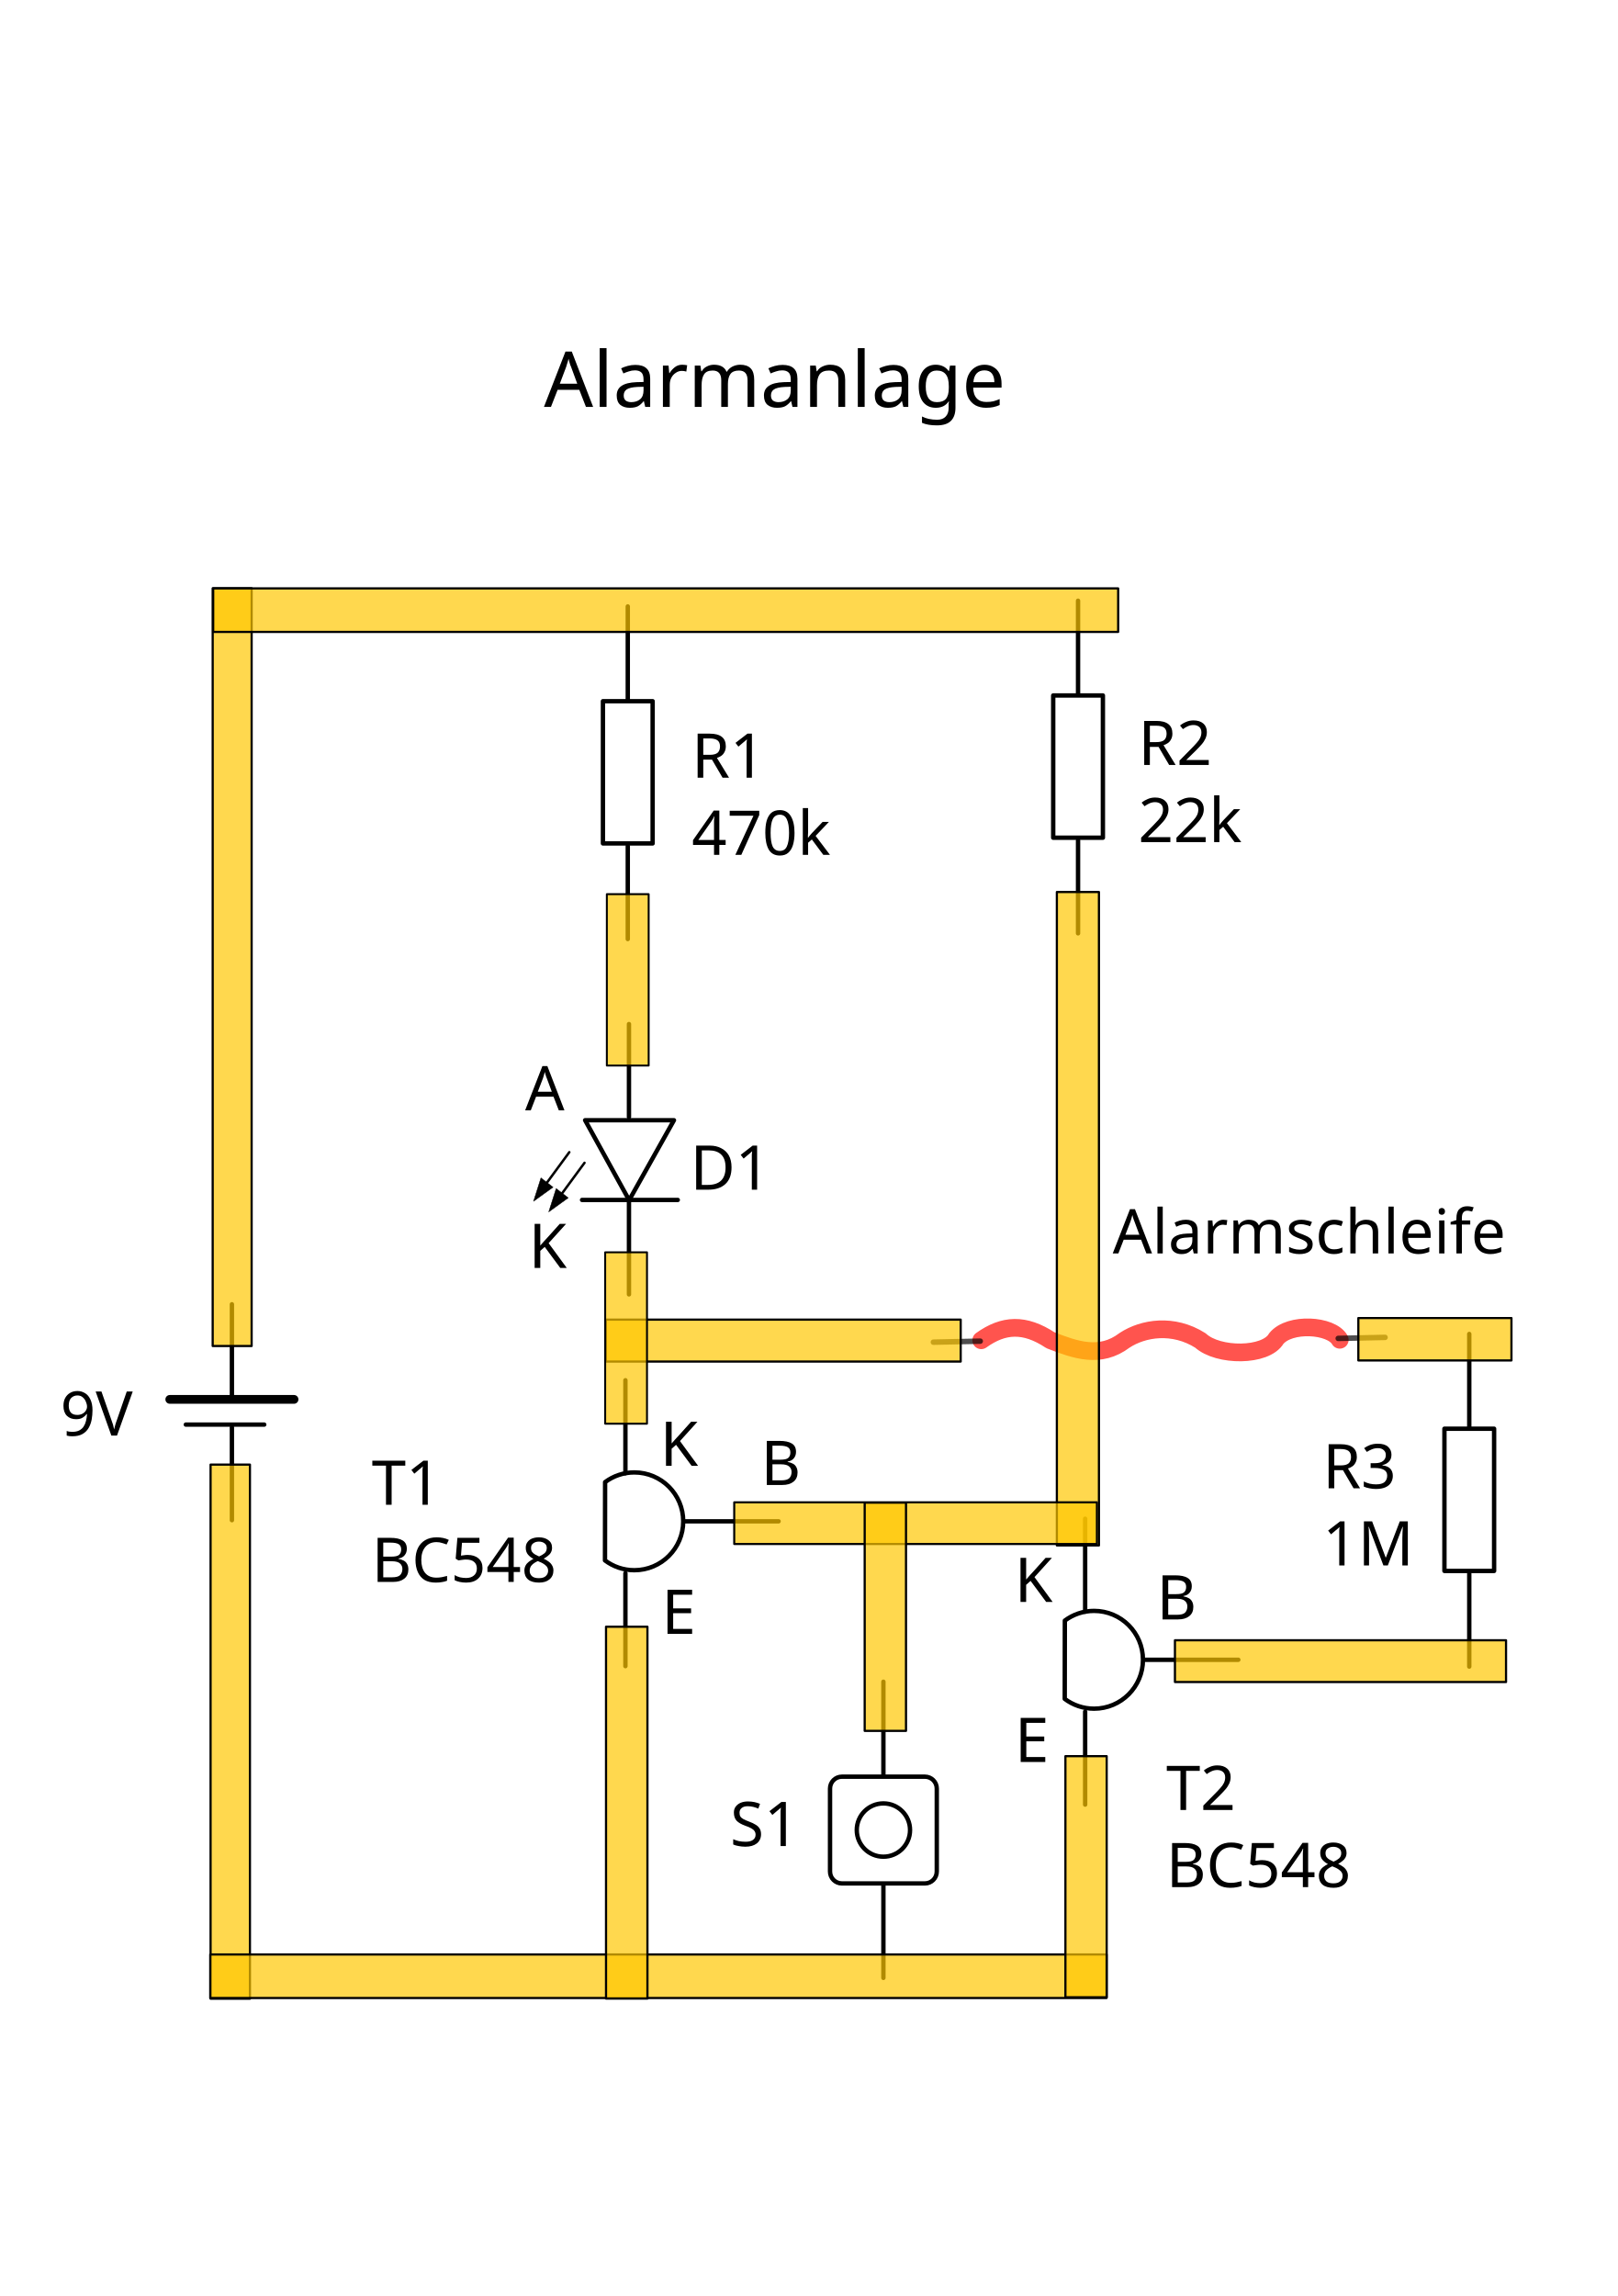
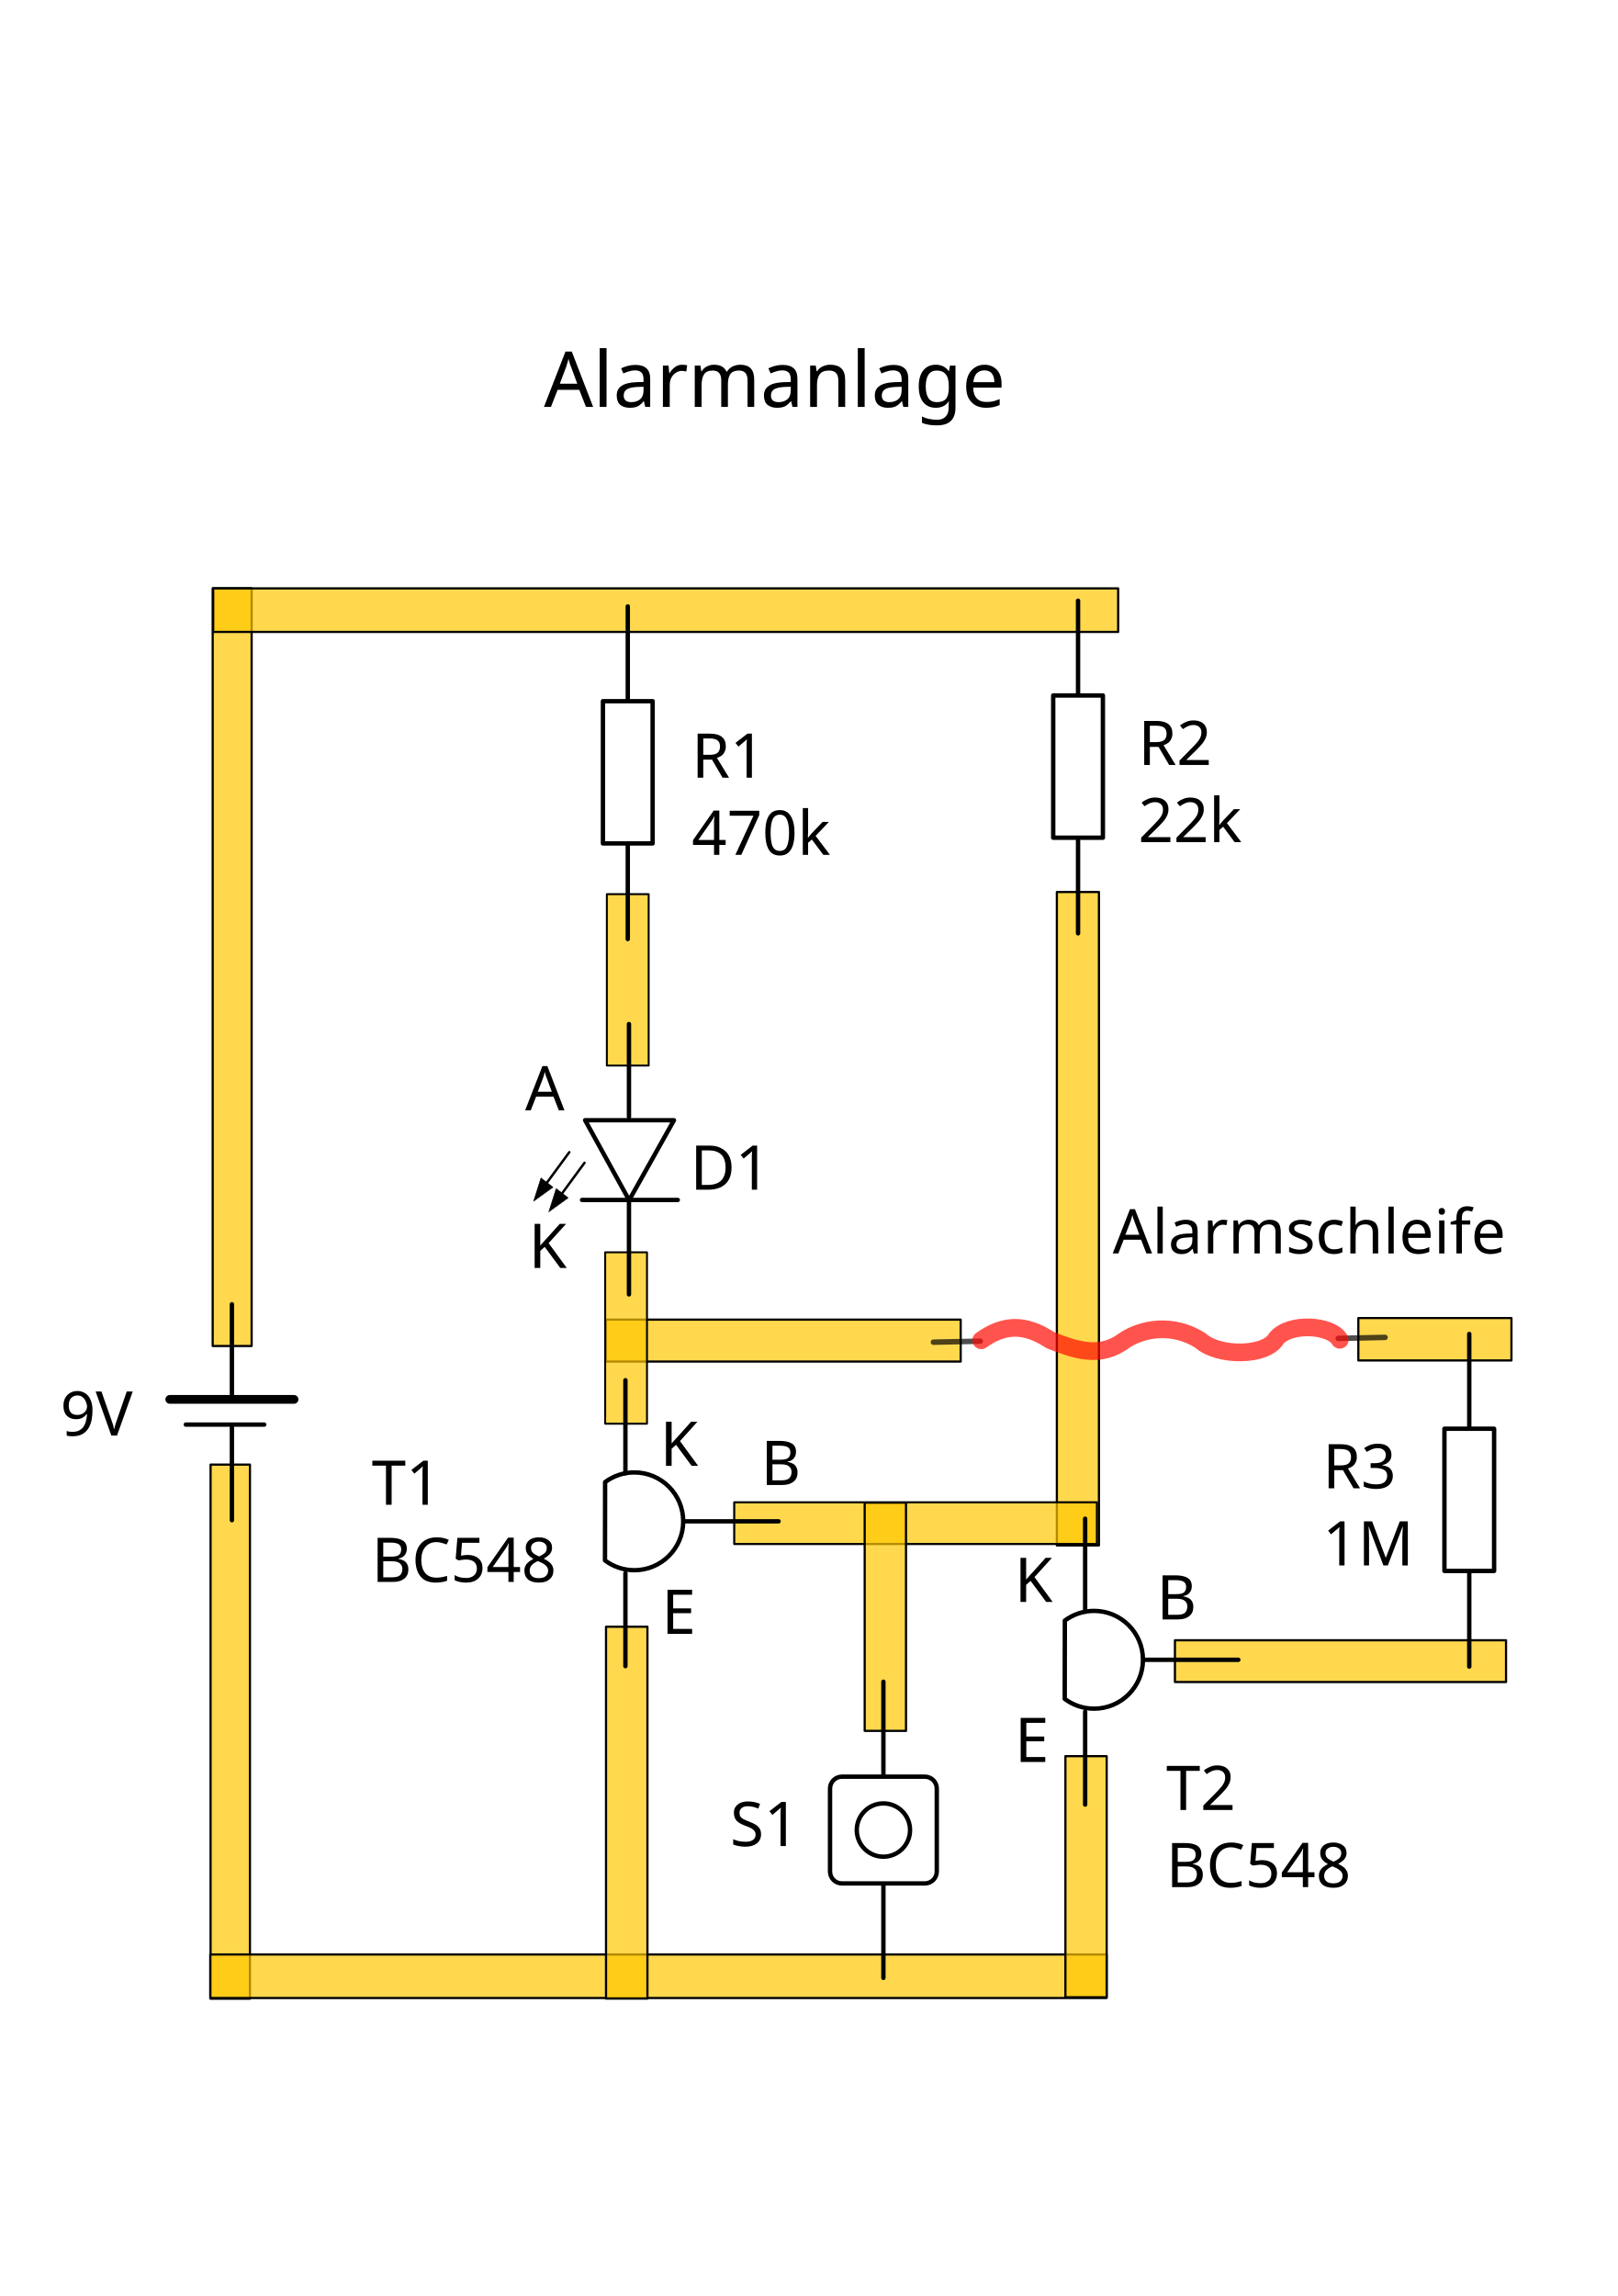
<svg xmlns="http://www.w3.org/2000/svg" width="148mm" height="210mm" viewBox="0 0 148 210" version="1.1" id="svg1">
  <defs id="defs1" />
+   <g id="layer4" style="display:inline">
+     <rect style="opacity:1;fill:#ffc700;fill-opacity:0.694;stroke:#000000;stroke-width:0.2;stroke-linecap:round;stroke-linejoin:round;stroke-dasharray:none" id="rect33" width="3.6" height="48.85" x="19.263" y="133.957" />
+     <rect style="opacity:1;fill:#ffc700;fill-opacity:0.694;stroke:#000000;stroke-width:0.2;stroke-linecap:round;stroke-linejoin:round;stroke-dasharray:none" id="rect33-9" width="3.563" height="69.308" x="19.456" y="53.803" />
+     <rect style="opacity:1;fill:#ffc700;fill-opacity:0.694;stroke:#000000;stroke-width:0.2;stroke-linecap:round;stroke-linejoin:round;stroke-dasharray:none" id="rect34" width="81.993" height="3.981" x="19.233" y="178.762" />
+     <rect style="opacity:1;fill:#ffc700;fill-opacity:0.694;stroke:#000000;stroke-width:0.2;stroke-linecap:round;stroke-linejoin:round;stroke-dasharray:none" id="rect34-5" width="82.783" height="3.98" x="19.502" y="53.816" />
+     <rect style="opacity:1;fill:#ffc700;fill-opacity:0.694;stroke:#000000;stroke-width:0.2;stroke-linecap:round;stroke-linejoin:round;stroke-dasharray:none" id="rect35" width="3.788" height="34.012" x="55.437" y="148.786" />
+     <rect style="opacity:1;fill:#ffc700;fill-opacity:0.694;stroke:#000000;stroke-width:0.2;stroke-linecap:round;stroke-linejoin:round;stroke-dasharray:none" id="rect38" width="32.462" height="3.835" x="55.418" y="120.697" />
+     <rect style="display:inline;opacity:1;fill:#ffc700;fill-opacity:0.694;stroke:#000000;stroke-width:0.175;stroke-linecap:round;stroke-linejoin:round;stroke-dasharray:none" id="rect36" width="3.825" height="15.677" x="55.512" y="81.783" />
+     <rect style="display:inline;opacity:1;fill:#ffc700;fill-opacity:0.694;stroke:#000000;stroke-width:0.175;stroke-linecap:round;stroke-linejoin:round;stroke-dasharray:none" id="rect36-9" width="3.825" height="15.677" x="55.36" y="114.539" />
+     <rect style="display:inline;opacity:1;fill:#ffc700;fill-opacity:0.694;stroke:#000000;stroke-width:0.2;stroke-linecap:round;stroke-linejoin:round;stroke-dasharray:none" id="rect37" width="3.85" height="59.766" x="96.677" y="81.585" />
+     <rect style="opacity:1;fill:#ffc700;fill-opacity:0.694;stroke:#000000;stroke-width:0.189;stroke-linecap:round;stroke-linejoin:round;stroke-dasharray:none" id="rect40" width="33.177" height="3.811" x="67.164" y="137.408" />
+     <rect style="display:inline;opacity:1;fill:#ffc700;fill-opacity:0.694;stroke:#000000;stroke-width:0.2;stroke-linecap:round;stroke-linejoin:round;stroke-dasharray:none" id="rect40-1" width="14.006" height="3.876" x="124.256" y="120.554" />
+     <rect style="display:inline;opacity:1;fill:#ffc700;fill-opacity:0.694;stroke:#000000;stroke-width:0.2;stroke-linecap:round;stroke-linejoin:round;stroke-dasharray:none" id="rect40-2" width="30.287" height="3.82" x="107.479" y="150.024" />
+     <rect style="opacity:1;fill:#ffc700;fill-opacity:0.694;stroke:#000000;stroke-width:0.2;stroke-linecap:round;stroke-linejoin:round;stroke-dasharray:none" id="rect41" width="3.775" height="22.054" x="97.46" y="160.624" />
+     <rect style="display:inline;opacity:1;fill:#ffc700;fill-opacity:0.694;stroke:#000000;stroke-width:0.2;stroke-linecap:round;stroke-linejoin:round;stroke-dasharray:none" id="rect41-9" width="3.78" height="20.874" x="79.098" y="137.438" />
+   </g>
  <g id="layer3" style="display:inline">
    <g id="g26" transform="translate(-68.3551,120.1344)">
      <path id="path25" style="fill:none;stroke:#000000;stroke-width:0.4;stroke-linecap:round;stroke-linejoin:round" d="m 165.753,35.252 c 0.748,0.562 1.677,0.895 2.684,0.895 2.47,-1e-6 4.472,-2.002 4.472,-4.472 0,-2.47 -2.002,-4.472 -4.472,-4.472 -1.002,0 -1.928,0.33 -2.674,0.887 z" />
      <path style="fill:none;stroke:#000000;stroke-width:0.4;stroke-linecap:round;stroke-linejoin:round" d="M 167.62,27.272 V 18.772" id="path26" />
      <path style="fill:none;stroke:#000000;stroke-width:0.4;stroke-linecap:round;stroke-linejoin:round" d="M 167.62,44.92 V 36.42" id="path26-4" />
      <path style="fill:none;stroke:#000000;stroke-width:0.4;stroke-linecap:round;stroke-linejoin:round" d="m 181.631,31.675 h -8.5" id="path26-4-9" />
    </g>
    <g id="g27" transform="translate(-131.9864,16.19559)">
      <rect style="fill:none;fill-opacity:1;stroke:#000000;stroke-width:0.4;stroke-linecap:round;stroke-linejoin:round;stroke-dasharray:none" id="rect8-8-5-8" width="4.545" height="13.01" x="187.141" y="47.937" />
      <path style="fill:none;stroke:#000000;stroke-width:0.4;stroke-linecap:round;stroke-linejoin:round" d="M 189.413,47.77 V 39.27" id="path26-4-6-3" />
      <path style="fill:none;stroke:#000000;stroke-width:0.4;stroke-linecap:round;stroke-linejoin:round" d="M 189.413,69.694 V 61.193" id="path26-4-6-2" />
    </g>
    <g id="g27-2" transform="translate(-90.79765,15.67293)">
      <rect style="fill:none;fill-opacity:1;stroke:#000000;stroke-width:0.4;stroke-linecap:round;stroke-linejoin:round;stroke-dasharray:none" id="rect8-8-5-8-4" width="4.545" height="13.01" x="187.141" y="47.937" />
      <path style="fill:none;stroke:#000000;stroke-width:0.4;stroke-linecap:round;stroke-linejoin:round" d="M 189.413,47.77 V 39.27" id="path26-4-6-3-7" />
      <path style="fill:none;stroke:#000000;stroke-width:0.4;stroke-linecap:round;stroke-linejoin:round" d="M 189.413,69.694 V 61.193" id="path26-4-6-2-7" />
    </g>
    <g id="g27-3" transform="translate(-55.01074,82.73777)">
      <rect style="fill:none;fill-opacity:1;stroke:#000000;stroke-width:0.4;stroke-linecap:round;stroke-linejoin:round;stroke-dasharray:none" id="rect8-8-5-8-8" width="4.545" height="13.01" x="187.141" y="47.937" />
      <path style="fill:none;stroke:#000000;stroke-width:0.4;stroke-linecap:round;stroke-linejoin:round" d="M 189.413,47.77 V 39.27" id="path26-4-6-3-3" />
      <path style="fill:none;stroke:#000000;stroke-width:0.4;stroke-linecap:round;stroke-linejoin:round" d="M 189.413,69.694 V 61.193" id="path26-4-6-2-6" />
    </g>
    <g id="g33" transform="translate(-90.64265,109.9026)">
      <path id="path25-7" style="fill:none;stroke:#000000;stroke-width:0.4;stroke-linecap:round;stroke-linejoin:round" d="m 145.985,32.819 c 0.748,0.562 1.677,0.895 2.684,0.895 2.47,-1e-6 4.472,-2.002 4.472,-4.472 0,-2.47 -2.002,-4.472 -4.472,-4.472 -1.002,0 -1.928,0.33 -2.674,0.887 z" />
      <path style="fill:none;stroke:#000000;stroke-width:0.4;stroke-linecap:round;stroke-linejoin:round" d="M 147.853,24.84 V 16.34" id="path26-49" />
      <path style="fill:none;stroke:#000000;stroke-width:0.4;stroke-linecap:round;stroke-linejoin:round" d="M 147.853,42.488 V 33.987" id="path26-4-6" />
      <path style="fill:none;stroke:#000000;stroke-width:0.4;stroke-linecap:round;stroke-linejoin:round" d="m 161.864,29.242 h -8.5" id="path26-4-9-3" />
    </g>
    <g id="g32" transform="translate(-126.4213,-40.68251)">
      <g id="g31">
        <path style="fill:none;fill-opacity:1;stroke:#000000;stroke-width:0.8;stroke-linecap:round;stroke-linejoin:round;stroke-dasharray:none" d="m 141.952,168.675 h 11.366" id="path23-4" />
        <path style="fill:none;fill-opacity:1;stroke:#000000;stroke-width:0.4;stroke-linecap:round;stroke-linejoin:round;stroke-dasharray:none" d="m 143.419,170.981 h 7.173" id="path24-5" />
      </g>
      <path style="fill:none;stroke:#000000;stroke-width:0.4;stroke-linecap:round;stroke-linejoin:round" d="m 147.635,168.475 v -8.5" id="path26-4-6-33" />
      <path style="fill:none;stroke:#000000;stroke-width:0.4;stroke-linecap:round;stroke-linejoin:round" d="m 147.635,179.725 v -8.5" id="path26-4-6-1" />
    </g>
    <g id="g29" style="display:inline" transform="translate(-129.0879,7.236539)">
      <path style="fill:none;stroke:#000000;stroke-width:0.4;stroke-linecap:round;stroke-linejoin:round" d="M 186.623,94.928 V 86.428" id="path26-4-6-5" />
      <path style="fill:none;stroke:#000000;stroke-width:0.4;stroke-linecap:round;stroke-linejoin:round" d="m 186.623,111.153 v -8.5" id="path26-4-6-5-1" />
      <g id="g28">
        <g id="g8-7" transform="translate(111.2495,-19.99381)">
          <g id="g7-0" transform="translate(0.8151662,0.04658093)">
            <path style="fill:#000000;fill-opacity:1;stroke:#000000;stroke-width:0.223;stroke-linecap:round;stroke-linejoin:round;stroke-dasharray:none" d="m 70.492,119.066 -3.011,4.1" id="path3-4-7-3" />
            <path style="fill:#020202;fill-opacity:1;stroke:#000000;stroke-width:0.038;stroke-linecap:round;stroke-linejoin:round;stroke-dasharray:none" d="m 67.22,123.556 0.679,-2.139 1.105,0.852 z" id="path4-0-6" />
          </g>
          <g id="g7-8-8" transform="translate(-0.5750581,-0.9257486)">
            <path style="fill:#000000;fill-opacity:1;stroke:#000000;stroke-width:0.223;stroke-linecap:round;stroke-linejoin:round;stroke-dasharray:none" d="m 70.492,119.066 -3.011,4.1" id="path3-4-7-4-5" />
            <path style="fill:#020202;fill-opacity:1;stroke:#000000;stroke-width:0.038;stroke-linecap:round;stroke-linejoin:round;stroke-dasharray:none" d="m 67.22,123.556 0.679,-2.139 1.105,0.852 z" id="path4-0-1-4" />
          </g>
          <path style="fill:#020202;fill-opacity:1;stroke:#000000;stroke-width:0.4;stroke-linecap:round;stroke-linejoin:round;stroke-dasharray:none" d="m 71.082,122.508 h 8.757" id="path6-0" />
          <path style="fill:none;fill-opacity:1;stroke:#000000;stroke-width:0.4;stroke-linecap:round;stroke-linejoin:round;stroke-dasharray:none" d="m 75.391,122.531 -4.029,-7.313 h 8.128 z" id="path7-9" />
        </g>
      </g>
    </g>
    <g id="g30" transform="rotate(-90,128.0094,208.6974)" style="display:inline">
      <path style="fill:none;stroke:#000000;stroke-width:0.4;stroke-linecap:round;stroke-linejoin:round" d="m 182.891,161.498 h -8.5" id="path26-49-9" />
      <path style="fill:none;stroke:#000000;stroke-width:0.4;stroke-linecap:round;stroke-linejoin:round" d="m 164.303,161.498 h -8.5" id="path26-49-9-6" />
      <circle style="fill:none;stroke:#000000;stroke-width:0.4;stroke-linecap:round;stroke-linejoin:round;stroke-dasharray:none" id="path29" cx="169.324" cy="161.498" r="2.437" />
      <rect style="fill:none;stroke:#000000;stroke-width:0.4;stroke-linecap:round;stroke-linejoin:round;stroke-dasharray:none" id="rect29" width="9.764" height="9.764" x="164.442" y="156.616" ry="1.087" />
    </g>
-     <path style="display:inline;fill:none;fill-opacity:0.694;stroke:#ff0900;stroke-width:1.621;stroke-linecap:round;stroke-linejoin:round;stroke-dasharray:none;stroke-opacity:0.694" d="m 89.76,122.585 c 2.043,-1.461 3.96,-1.567 6.333,0 2.262,0.872 4.523,1.714 6.785,0 1.689,-1.106 4.434,-1.561 6.936,0.023 1.612,1.481 5.982,1.48 6.936,-0.18 1.221,-1.493 5.033,-1.261 5.805,0.113" id="path22-0-0" />
    <path style="opacity:1;fill:none;fill-opacity:0.694;stroke:#020000;stroke-width:0.5;stroke-linecap:round;stroke-linejoin:round;stroke-dasharray:none;stroke-opacity:0.694" d="m 122.415,122.415 4.285,-0.093" id="path41" />
    <path style="display:inline;fill:none;fill-opacity:0.694;stroke:#020000;stroke-width:0.5;stroke-linecap:round;stroke-linejoin:round;stroke-dasharray:none;stroke-opacity:0.694" d="m 85.383,122.76 4.285,-0.093" id="path41-1" />
-   </g>
-   <g id="layer4" style="display:inline">
-     <rect style="opacity:1;fill:#ffc700;fill-opacity:0.694;stroke:#000000;stroke-width:0.2;stroke-linecap:round;stroke-linejoin:round;stroke-dasharray:none" id="rect33" width="3.6" height="48.85" x="19.263" y="133.957" />
-     <rect style="opacity:1;fill:#ffc700;fill-opacity:0.694;stroke:#000000;stroke-width:0.2;stroke-linecap:round;stroke-linejoin:round;stroke-dasharray:none" id="rect33-9" width="3.563" height="69.308" x="19.456" y="53.803" />
-     <rect style="opacity:1;fill:#ffc700;fill-opacity:0.694;stroke:#000000;stroke-width:0.2;stroke-linecap:round;stroke-linejoin:round;stroke-dasharray:none" id="rect34" width="81.993" height="3.981" x="19.233" y="178.762" />
-     <rect style="opacity:1;fill:#ffc700;fill-opacity:0.694;stroke:#000000;stroke-width:0.2;stroke-linecap:round;stroke-linejoin:round;stroke-dasharray:none" id="rect34-5" width="82.783" height="3.98" x="19.502" y="53.816" />
-     <rect style="opacity:1;fill:#ffc700;fill-opacity:0.694;stroke:#000000;stroke-width:0.2;stroke-linecap:round;stroke-linejoin:round;stroke-dasharray:none" id="rect35" width="3.788" height="34.012" x="55.437" y="148.786" />
-     <rect style="opacity:1;fill:#ffc700;fill-opacity:0.694;stroke:#000000;stroke-width:0.2;stroke-linecap:round;stroke-linejoin:round;stroke-dasharray:none" id="rect38" width="32.462" height="3.835" x="55.418" y="120.697" />
-     <rect style="display:inline;opacity:1;fill:#ffc700;fill-opacity:0.694;stroke:#000000;stroke-width:0.175;stroke-linecap:round;stroke-linejoin:round;stroke-dasharray:none" id="rect36" width="3.825" height="15.677" x="55.512" y="81.783" />
-     <rect style="display:inline;opacity:1;fill:#ffc700;fill-opacity:0.694;stroke:#000000;stroke-width:0.175;stroke-linecap:round;stroke-linejoin:round;stroke-dasharray:none" id="rect36-9" width="3.825" height="15.677" x="55.36" y="114.539" />
-     <rect style="display:inline;opacity:1;fill:#ffc700;fill-opacity:0.694;stroke:#000000;stroke-width:0.2;stroke-linecap:round;stroke-linejoin:round;stroke-dasharray:none" id="rect37" width="3.85" height="59.766" x="96.677" y="81.585" />
-     <rect style="opacity:1;fill:#ffc700;fill-opacity:0.694;stroke:#000000;stroke-width:0.189;stroke-linecap:round;stroke-linejoin:round;stroke-dasharray:none" id="rect40" width="33.177" height="3.811" x="67.164" y="137.408" />
-     <rect style="display:inline;opacity:1;fill:#ffc700;fill-opacity:0.694;stroke:#000000;stroke-width:0.2;stroke-linecap:round;stroke-linejoin:round;stroke-dasharray:none" id="rect40-1" width="14.006" height="3.876" x="124.256" y="120.554" />
-     <rect style="display:inline;opacity:1;fill:#ffc700;fill-opacity:0.694;stroke:#000000;stroke-width:0.2;stroke-linecap:round;stroke-linejoin:round;stroke-dasharray:none" id="rect40-2" width="30.287" height="3.82" x="107.479" y="150.024" />
-     <rect style="opacity:1;fill:#ffc700;fill-opacity:0.694;stroke:#000000;stroke-width:0.2;stroke-linecap:round;stroke-linejoin:round;stroke-dasharray:none" id="rect41" width="3.775" height="22.054" x="97.46" y="160.624" />
-     <rect style="display:inline;opacity:1;fill:#ffc700;fill-opacity:0.694;stroke:#000000;stroke-width:0.2;stroke-linecap:round;stroke-linejoin:round;stroke-dasharray:none" id="rect41-9" width="3.78" height="20.874" x="79.098" y="137.438" />
+     <path style="display:inline;fill:none;fill-opacity:0.694;stroke:#ff0900;stroke-width:1.621;stroke-linecap:round;stroke-linejoin:round;stroke-dasharray:none;stroke-opacity:0.694" d="m 89.76,122.585 c 2.043,-1.461 3.96,-1.567 6.333,0 2.262,0.872 4.523,1.714 6.785,0 1.689,-1.106 4.434,-1.561 6.936,0.023 1.612,1.481 5.982,1.48 6.936,-0.18 1.221,-1.493 5.033,-1.261 5.805,0.113" id="path22-0-0" />
  </g>
  <g id="layer2" style="display:inline">
    <text xml:space="preserve" style="font-size:7.056px;line-height:1.25;font-family:sans-serif;stroke-width:0.265" x="49.756" y="37.219" id="text1">
      <tspan id="tspan1" style="stroke-width:0.265" x="49.756" y="37.219">Alarmanlage</tspan>
    </text>
    <text xml:space="preserve" style="font-size:5.644px;line-height:1.25;font-family:sans-serif;stroke-width:0.265" x="63.268" y="71.136" id="text25">
      <tspan id="tspan25" style="font-size:5.644px;stroke-width:0.265" x="63.268" y="71.136">R1</tspan>
      <tspan style="font-size:5.644px;stroke-width:0.265" x="63.268" y="78.191" id="tspan26">470k</tspan>
    </text>
    <text xml:space="preserve" style="font-size:5.644px;line-height:1.25;font-family:sans-serif;display:inline;stroke-width:0.265" x="33.997" y="137.633" id="text25-7">
      <tspan id="tspan25-4" style="font-size:5.644px;stroke-width:0.265" x="33.997" y="137.633">T1</tspan>
      <tspan style="font-size:5.644px;stroke-width:0.265" x="33.997" y="144.689" id="tspan26-7">BC548</tspan>
    </text>
    <text xml:space="preserve" style="font-size:5.644px;line-height:1.25;font-family:sans-serif;display:inline;stroke-width:0.265" x="106.671" y="165.548" id="text25-7-2">
      <tspan id="tspan25-4-3" style="font-size:5.644px;stroke-width:0.265" x="106.671" y="165.548">T2</tspan>
      <tspan style="font-size:5.644px;stroke-width:0.265" x="106.671" y="172.604" id="tspan26-7-6">BC548</tspan>
    </text>
    <text xml:space="preserve" style="font-size:5.644px;line-height:1.25;font-family:sans-serif;stroke-width:0.265" x="104.122" y="69.971" id="text25-0">
      <tspan id="tspan25-1" style="font-size:5.644px;stroke-width:0.265" x="104.122" y="69.971">R2</tspan>
      <tspan style="font-size:5.644px;stroke-width:0.265" x="104.122" y="77.026" id="tspan26-9">22k</tspan>
    </text>
    <text xml:space="preserve" style="font-size:5.644px;line-height:1.25;font-family:sans-serif;display:inline;stroke-width:0.265" x="120.993" y="136.125" id="text25-0-0">
      <tspan id="tspan25-1-4" style="font-size:5.644px;stroke-width:0.265" x="120.993" y="136.125">R3</tspan>
      <tspan style="font-size:5.644px;stroke-width:0.265" x="120.993" y="143.18" id="tspan26-9-2">1M</tspan>
    </text>
    <text xml:space="preserve" style="font-size:5.644px;line-height:1.25;font-family:sans-serif;display:inline;stroke-width:0.265" x="66.789" y="168.84" id="text25-0-06">
      <tspan id="tspan25-1-2" style="font-size:5.644px;stroke-width:0.265" x="66.789" y="168.84">S1</tspan>
      <tspan style="font-size:5.644px;stroke-width:0.265" x="66.789" y="175.896" id="tspan26-9-5" />
    </text>
    <text xml:space="preserve" style="font-size:5.644px;line-height:1.25;font-family:sans-serif;display:inline;stroke-width:0.265" x="101.791" y="114.637" id="text25-0-4">
      <tspan style="font-size:5.644px;stroke-width:0.265" x="101.791" y="114.637" id="tspan26-9-3">Alarmschleife</tspan>
    </text>
    <text xml:space="preserve" style="font-size:5.644px;line-height:1.25;font-family:sans-serif;stroke-width:0.265" x="63.136" y="108.816" id="text27">
      <tspan id="tspan27" style="font-size:5.644px;stroke-width:0.265" x="63.136" y="108.816">D1</tspan>
    </text>
    <text xml:space="preserve" style="font-size:5.644px;line-height:1.25;font-family:sans-serif;display:inline;stroke-width:0.265" x="48.358" y="115.968" id="text27-0">
      <tspan id="tspan27-2" style="font-size:5.644px;stroke-width:0.265" x="48.358" y="115.968">K</tspan>
    </text>
    <text xml:space="preserve" style="font-size:5.644px;line-height:1.25;font-family:sans-serif;display:inline;stroke-width:0.265" x="48.041" y="101.556" id="text27-0-8">
      <tspan id="tspan27-2-3" style="font-size:5.644px;stroke-width:0.265" x="48.041" y="101.556">A</tspan>
    </text>
    <text xml:space="preserve" style="font-size:5.644px;line-height:1.25;font-family:sans-serif;display:inline;stroke-width:0.265" x="5.522" y="131.302" id="text25-0-8">
      <tspan style="font-size:5.644px;stroke-width:0.265" x="5.522" y="131.302" id="tspan26-9-25">9V</tspan>
    </text>
    <text xml:space="preserve" style="font-size:5.644px;line-height:1.25;font-family:sans-serif;stroke-width:0.265" x="92.82" y="161.16" id="text28">
      <tspan id="tspan28" style="font-size:5.644px;stroke-width:0.265" x="92.82" y="161.16">E</tspan>
    </text>
    <text xml:space="preserve" style="font-size:5.644px;line-height:1.25;font-family:sans-serif;display:inline;stroke-width:0.265" x="60.515" y="149.434" id="text28-3">
      <tspan id="tspan28-9" style="font-size:5.644px;stroke-width:0.265" x="60.515" y="149.434">E</tspan>
    </text>
    <text xml:space="preserve" style="font-size:5.644px;line-height:1.25;font-family:sans-serif;display:inline;stroke-width:0.265" x="92.806" y="146.517" id="text28-8">
      <tspan id="tspan28-3" style="font-size:5.644px;stroke-width:0.265" x="92.806" y="146.517">K</tspan>
    </text>
    <text xml:space="preserve" style="font-size:5.644px;line-height:1.25;font-family:sans-serif;display:inline;stroke-width:0.265" x="60.375" y="134.074" id="text28-8-5">
      <tspan id="tspan28-3-2" style="font-size:5.644px;stroke-width:0.265" x="60.375" y="134.074">K</tspan>
    </text>
    <text xml:space="preserve" style="font-size:5.644px;line-height:1.25;font-family:sans-serif;display:inline;stroke-width:0.265" x="105.799" y="148.116" id="text28-5">
      <tspan id="tspan28-2" style="font-size:5.644px;stroke-width:0.265" x="105.799" y="148.116">B</tspan>
    </text>
    <text xml:space="preserve" style="font-size:5.644px;line-height:1.25;font-family:sans-serif;display:inline;stroke-width:0.265" x="69.597" y="135.821" id="text28-5-8">
      <tspan id="tspan28-2-8" style="font-size:5.644px;stroke-width:0.265" x="69.597" y="135.821">B</tspan>
    </text>
  </g>
</svg>
